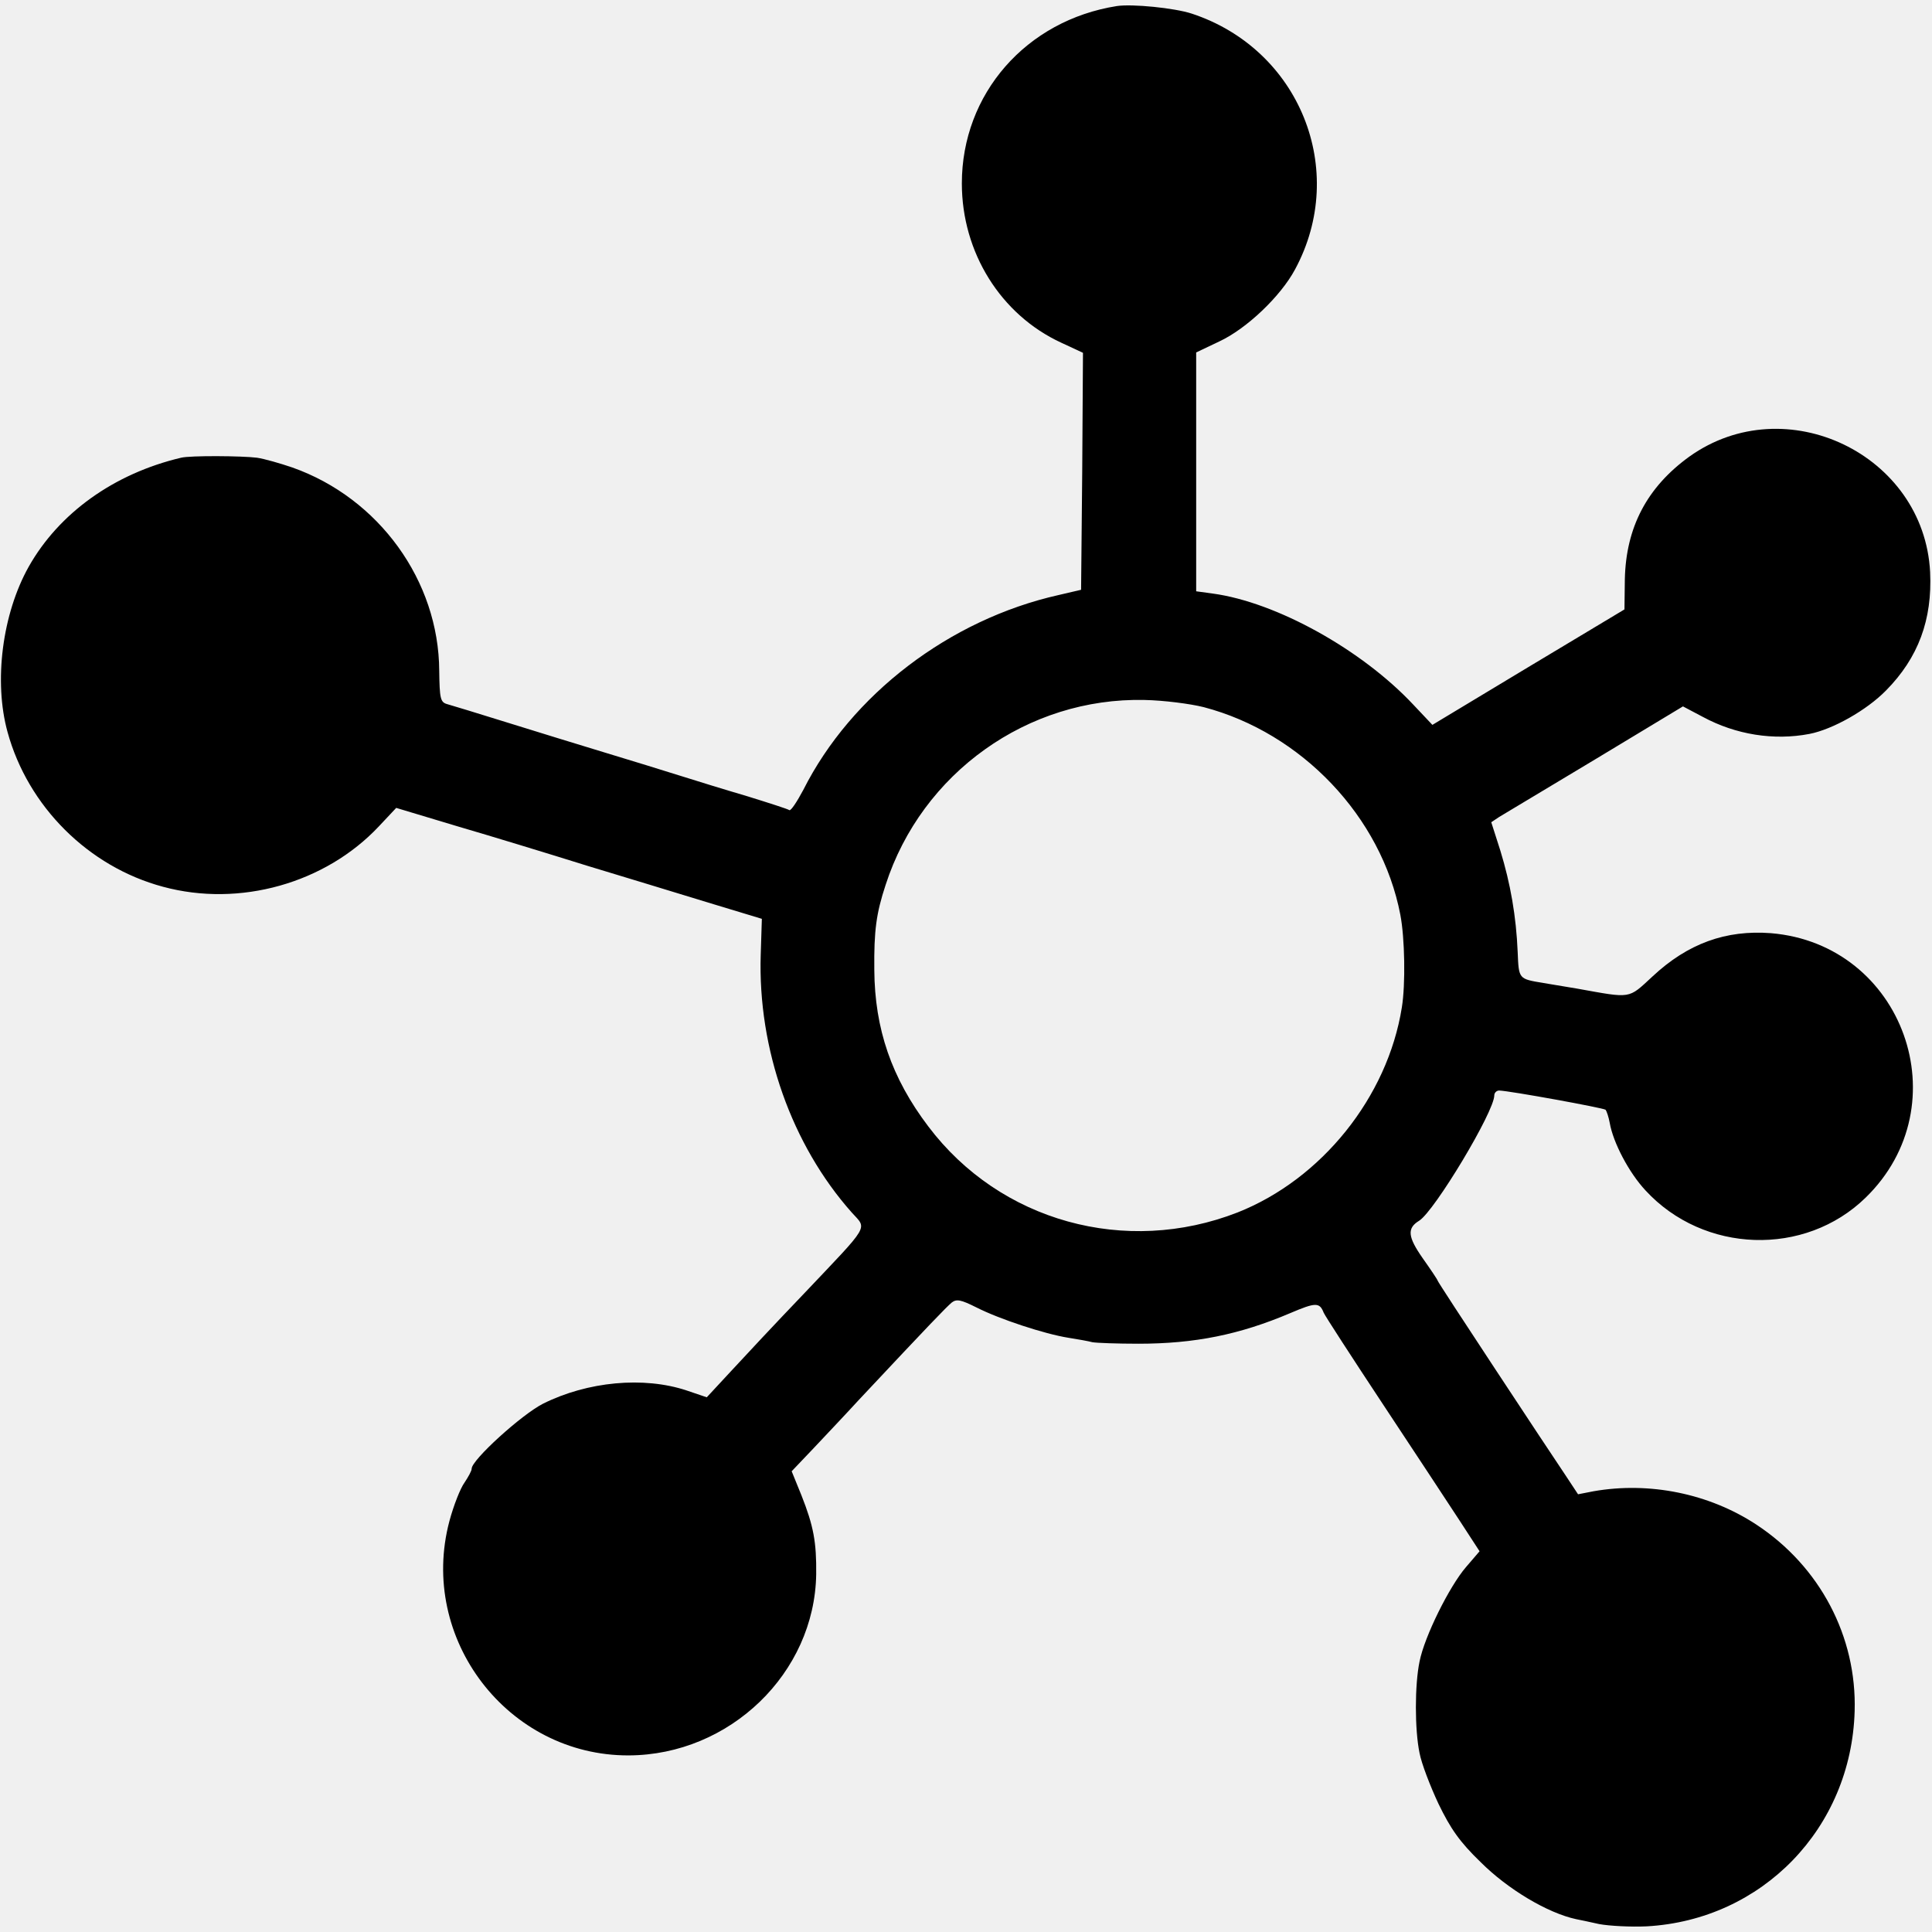
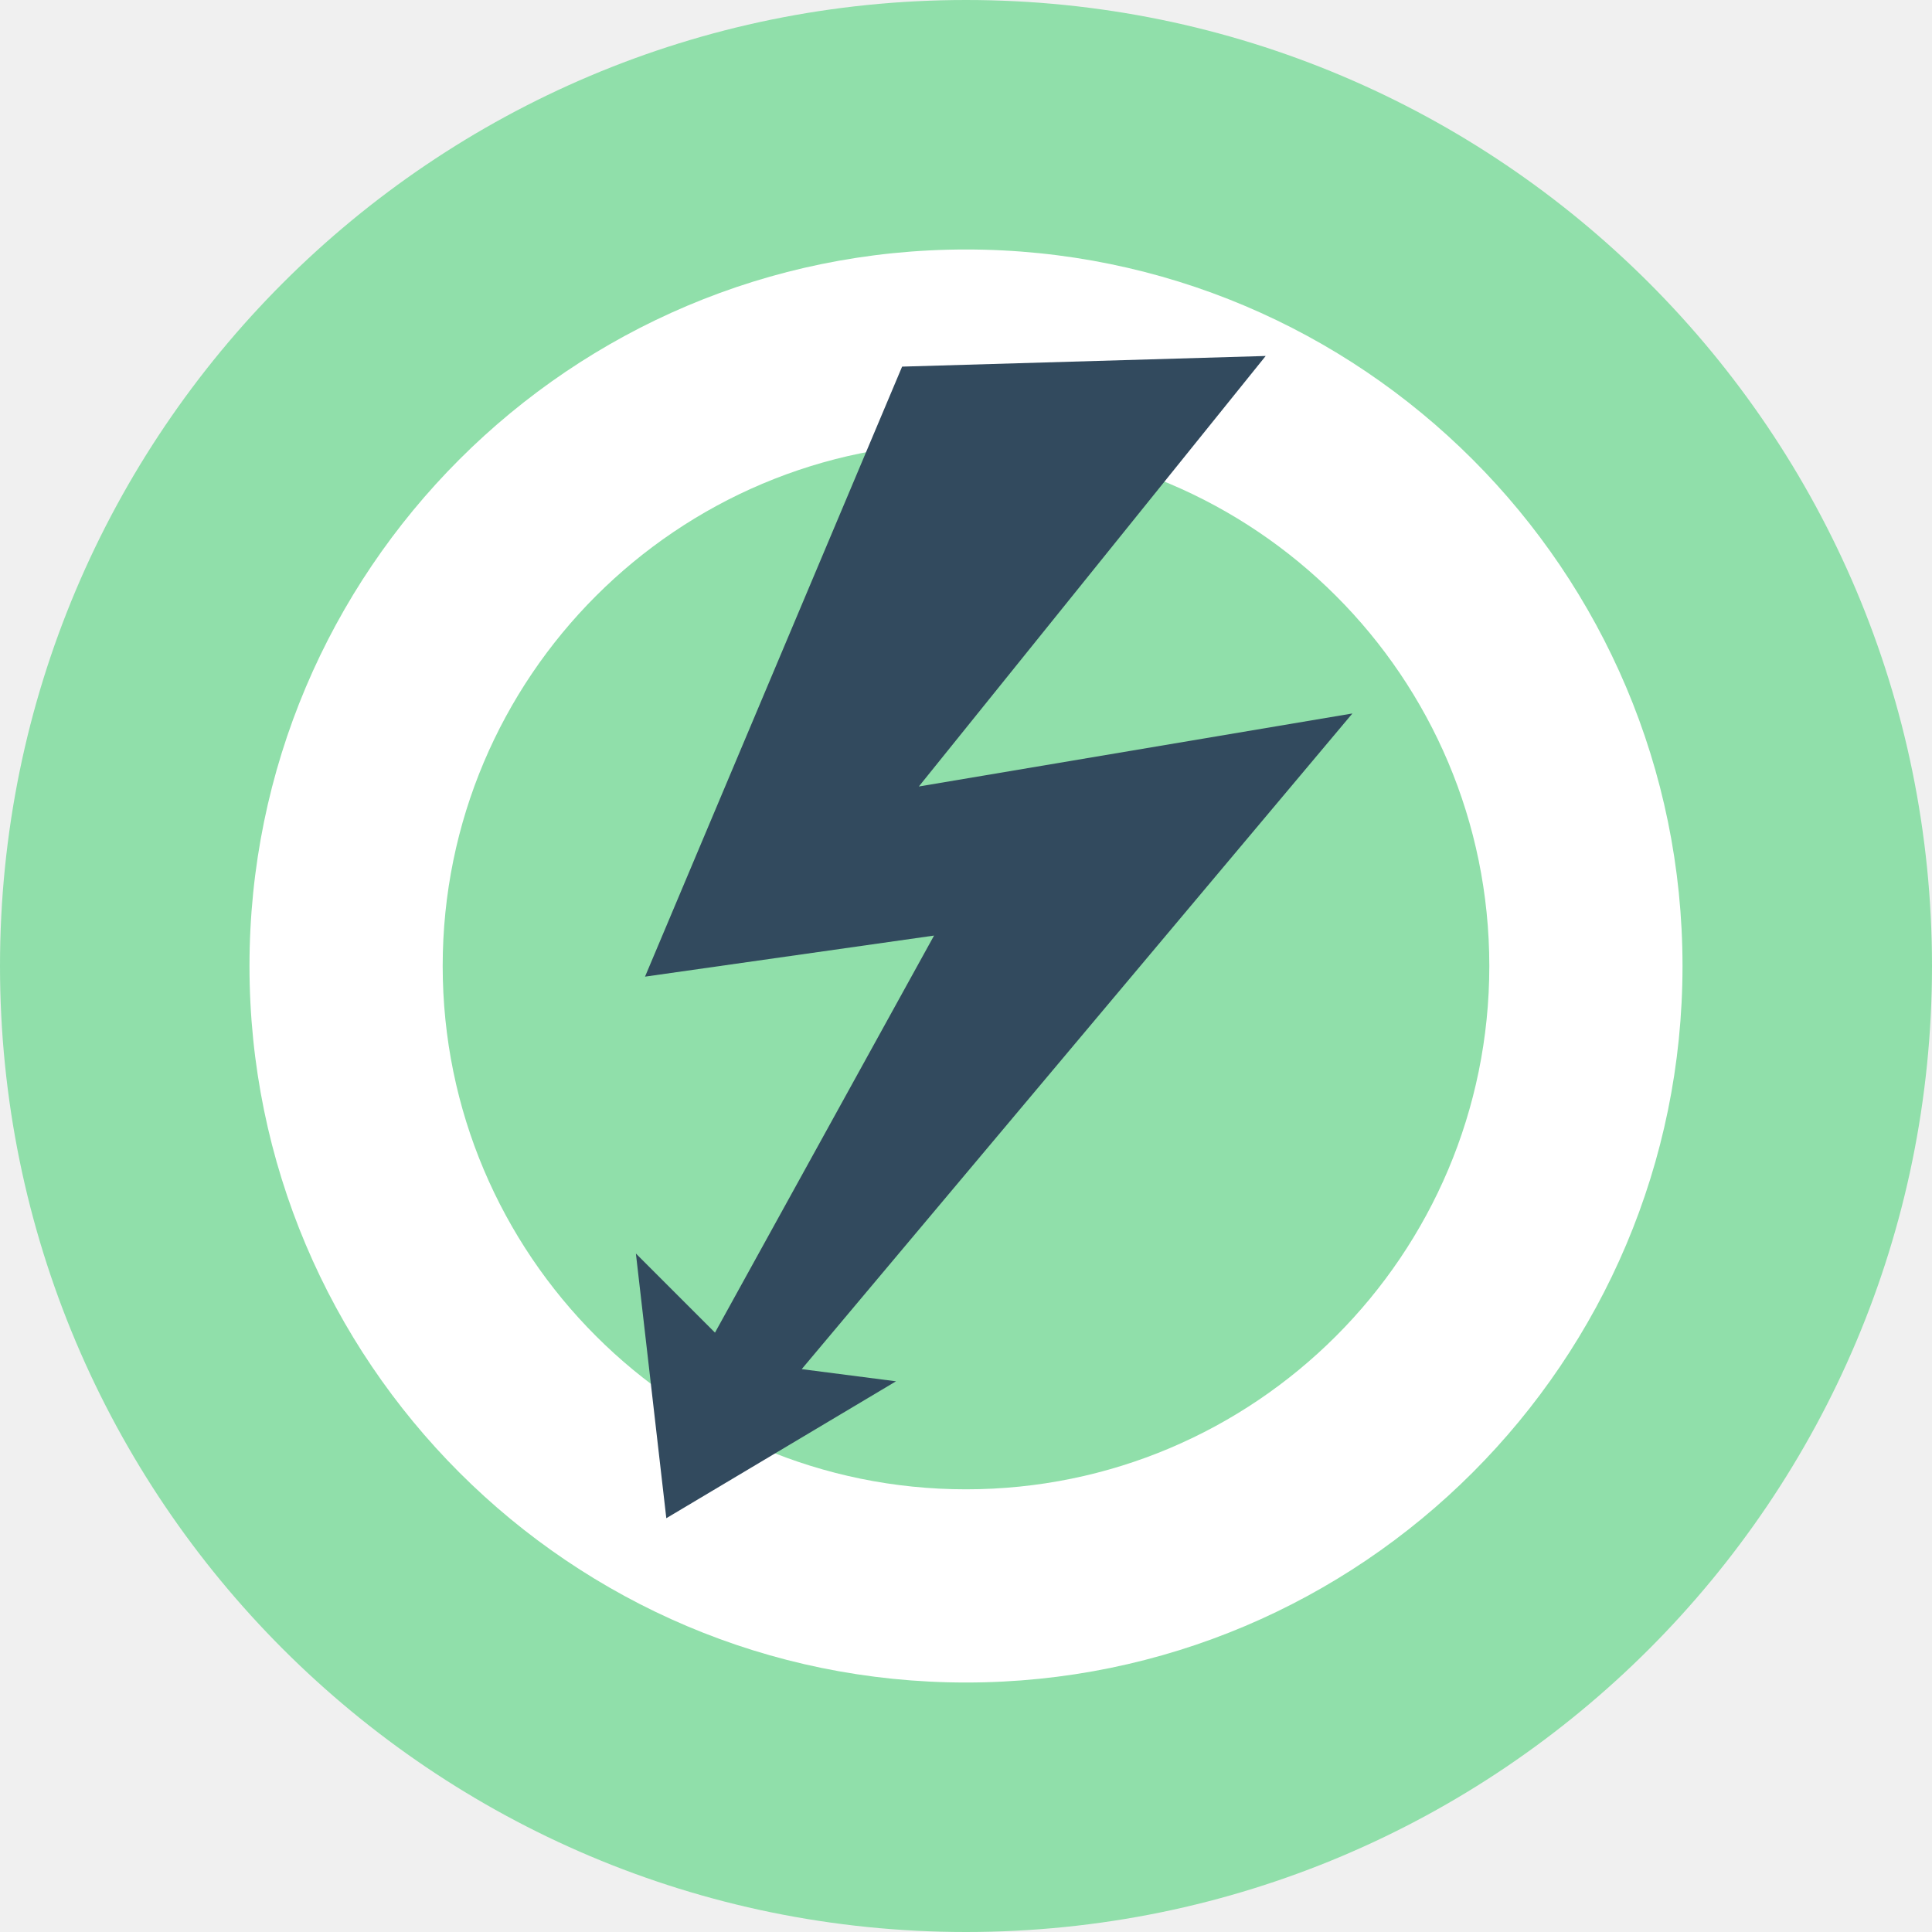
- <svg xmlns="http://www.w3.org/2000/svg" version="1.0" width="512pt" height="512pt" viewBox="0 0 512 512" preserveAspectRatio="xMidYMid meet">
-   <g transform="translate(0,512) scale(0.1,-0.1)" fill="#000000" stroke="none">
-     <path d="M2960 5104 c-241 -38 -411 -233 -411 -470 0 -183 103 -348 263 -422 l58 -27 -2 -314 -3 -314 -60 -14 c-289 -65 -549 -264 -676 -516 -17 -32 -33 -56 -37 -54 -4 3 -54 19 -112 37 -58 17 -139 42 -180 55 -41 13 -129 40 -195 60 -66 20 -183 56 -260 80 -77 24 -149 46 -160 49 -18 5 -20 15 -21 88 -1 239 -160 458 -389 539 -32 11 -74 23 -94 26 -39 5 -177 6 -201 0 -178 -42 -324 -147 -404 -289 -70 -125 -93 -304 -56 -438 54 -197 214 -357 412 -410 203 -55 430 9 572 160 l46 49 163 -49 c89 -26 243 -73 342 -104 99 -30 244 -74 322 -98 l142 -43 -3 -95 c-8 -250 82 -504 241 -683 41 -46 52 -27 -130 -219 -70 -73 -155 -164 -190 -202 l-64 -69 -53 18 c-114 38 -263 24 -381 -35 -57 -29 -189 -149 -189 -172 0 -6 -9 -22 -19 -37 -11 -15 -29 -61 -40 -102 -83 -312 155 -622 475 -621 268 1 493 218 497 480 1 85 -7 128 -39 209 l-26 64 59 62 c32 34 86 91 118 126 194 207 231 245 247 259 13 10 24 8 66 -13 61 -31 180 -70 242 -80 25 -4 54 -9 65 -12 11 -2 66 -4 122 -4 149 0 268 24 402 81 68 29 78 29 89 1 4 -9 74 -117 156 -241 82 -124 173 -262 203 -308 l54 -83 -36 -42 c-44 -51 -110 -184 -123 -250 -13 -62 -13 -181 0 -243 5 -27 28 -87 50 -134 32 -66 56 -101 112 -155 72 -72 178 -135 253 -151 6 -1 34 -7 61 -13 27 -5 84 -8 126 -6 306 17 542 260 551 570 6 198 -92 384 -261 495 -125 82 -283 114 -431 88 l-41 -8 -35 53 c-19 28 -103 155 -186 281 -83 126 -151 230 -151 232 0 2 -18 29 -40 60 -39 56 -42 79 -9 99 41 26 199 289 199 332 0 7 6 13 13 13 29 -1 276 -46 282 -51 3 -4 8 -19 11 -35 9 -52 51 -132 95 -179 154 -167 422 -176 583 -19 253 246 100 672 -251 701 -119 9 -220 -27 -314 -115 -65 -60 -54 -58 -199 -32 -30 5 -71 12 -90 15 -66 11 -65 10 -68 82 -4 95 -19 181 -46 269 l-24 75 21 14 c12 7 127 76 255 153 l232 140 53 -28 c87 -47 188 -63 282 -45 62 12 152 63 203 115 86 87 123 188 117 314 -16 312 -383 488 -638 306 -112 -81 -168 -187 -171 -325 l-1 -80 -255 -153 -254 -153 -51 54 c-136 145 -362 271 -531 294 l-44 6 0 316 0 317 61 29 c73 34 163 120 201 191 142 263 12 584 -274 678 -46 15 -157 26 -198 20z m230 -1858 c259 -68 471 -290 521 -550 12 -62 14 -185 4 -246 -38 -238 -213 -455 -435 -543 -297 -116 -630 -24 -820 228 -97 128 -142 258 -143 415 -1 104 5 149 30 225 96 297 377 497 686 490 51 -1 121 -10 157 -19z" />
-   </g>
+ <svg xmlns="http://www.w3.org/2000/svg" height="800px" width="800px" version="1.1" id="Layer_1" viewBox="0 0 508 508" xml:space="preserve">
+   <circle style="fill:#90DFAA;" cx="254" cy="254" r="254" />
+   <path style="fill:#FFFFFF;" d="M254,65.6C150,65.6,65.6,150,65.6,254S150,442.4,254,442.4S442.4,358,442.4,254S358,65.6,254,65.6z   M254,391.6c-76,0-137.6-61.6-137.6-137.6S178,116.4,254,116.4S391.6,178,391.6,254S330,391.6,254,391.6z" />
+   <polygon style="fill:#324A5E;" points="355.6,187.6 241.6,206.8 332.8,93.6 237.2,96.4 169.6,256.8 245.6,246 188,350.4   167.2,329.6 175.2,399.2 235.6,363.2 210.8,360 " />
</svg>
